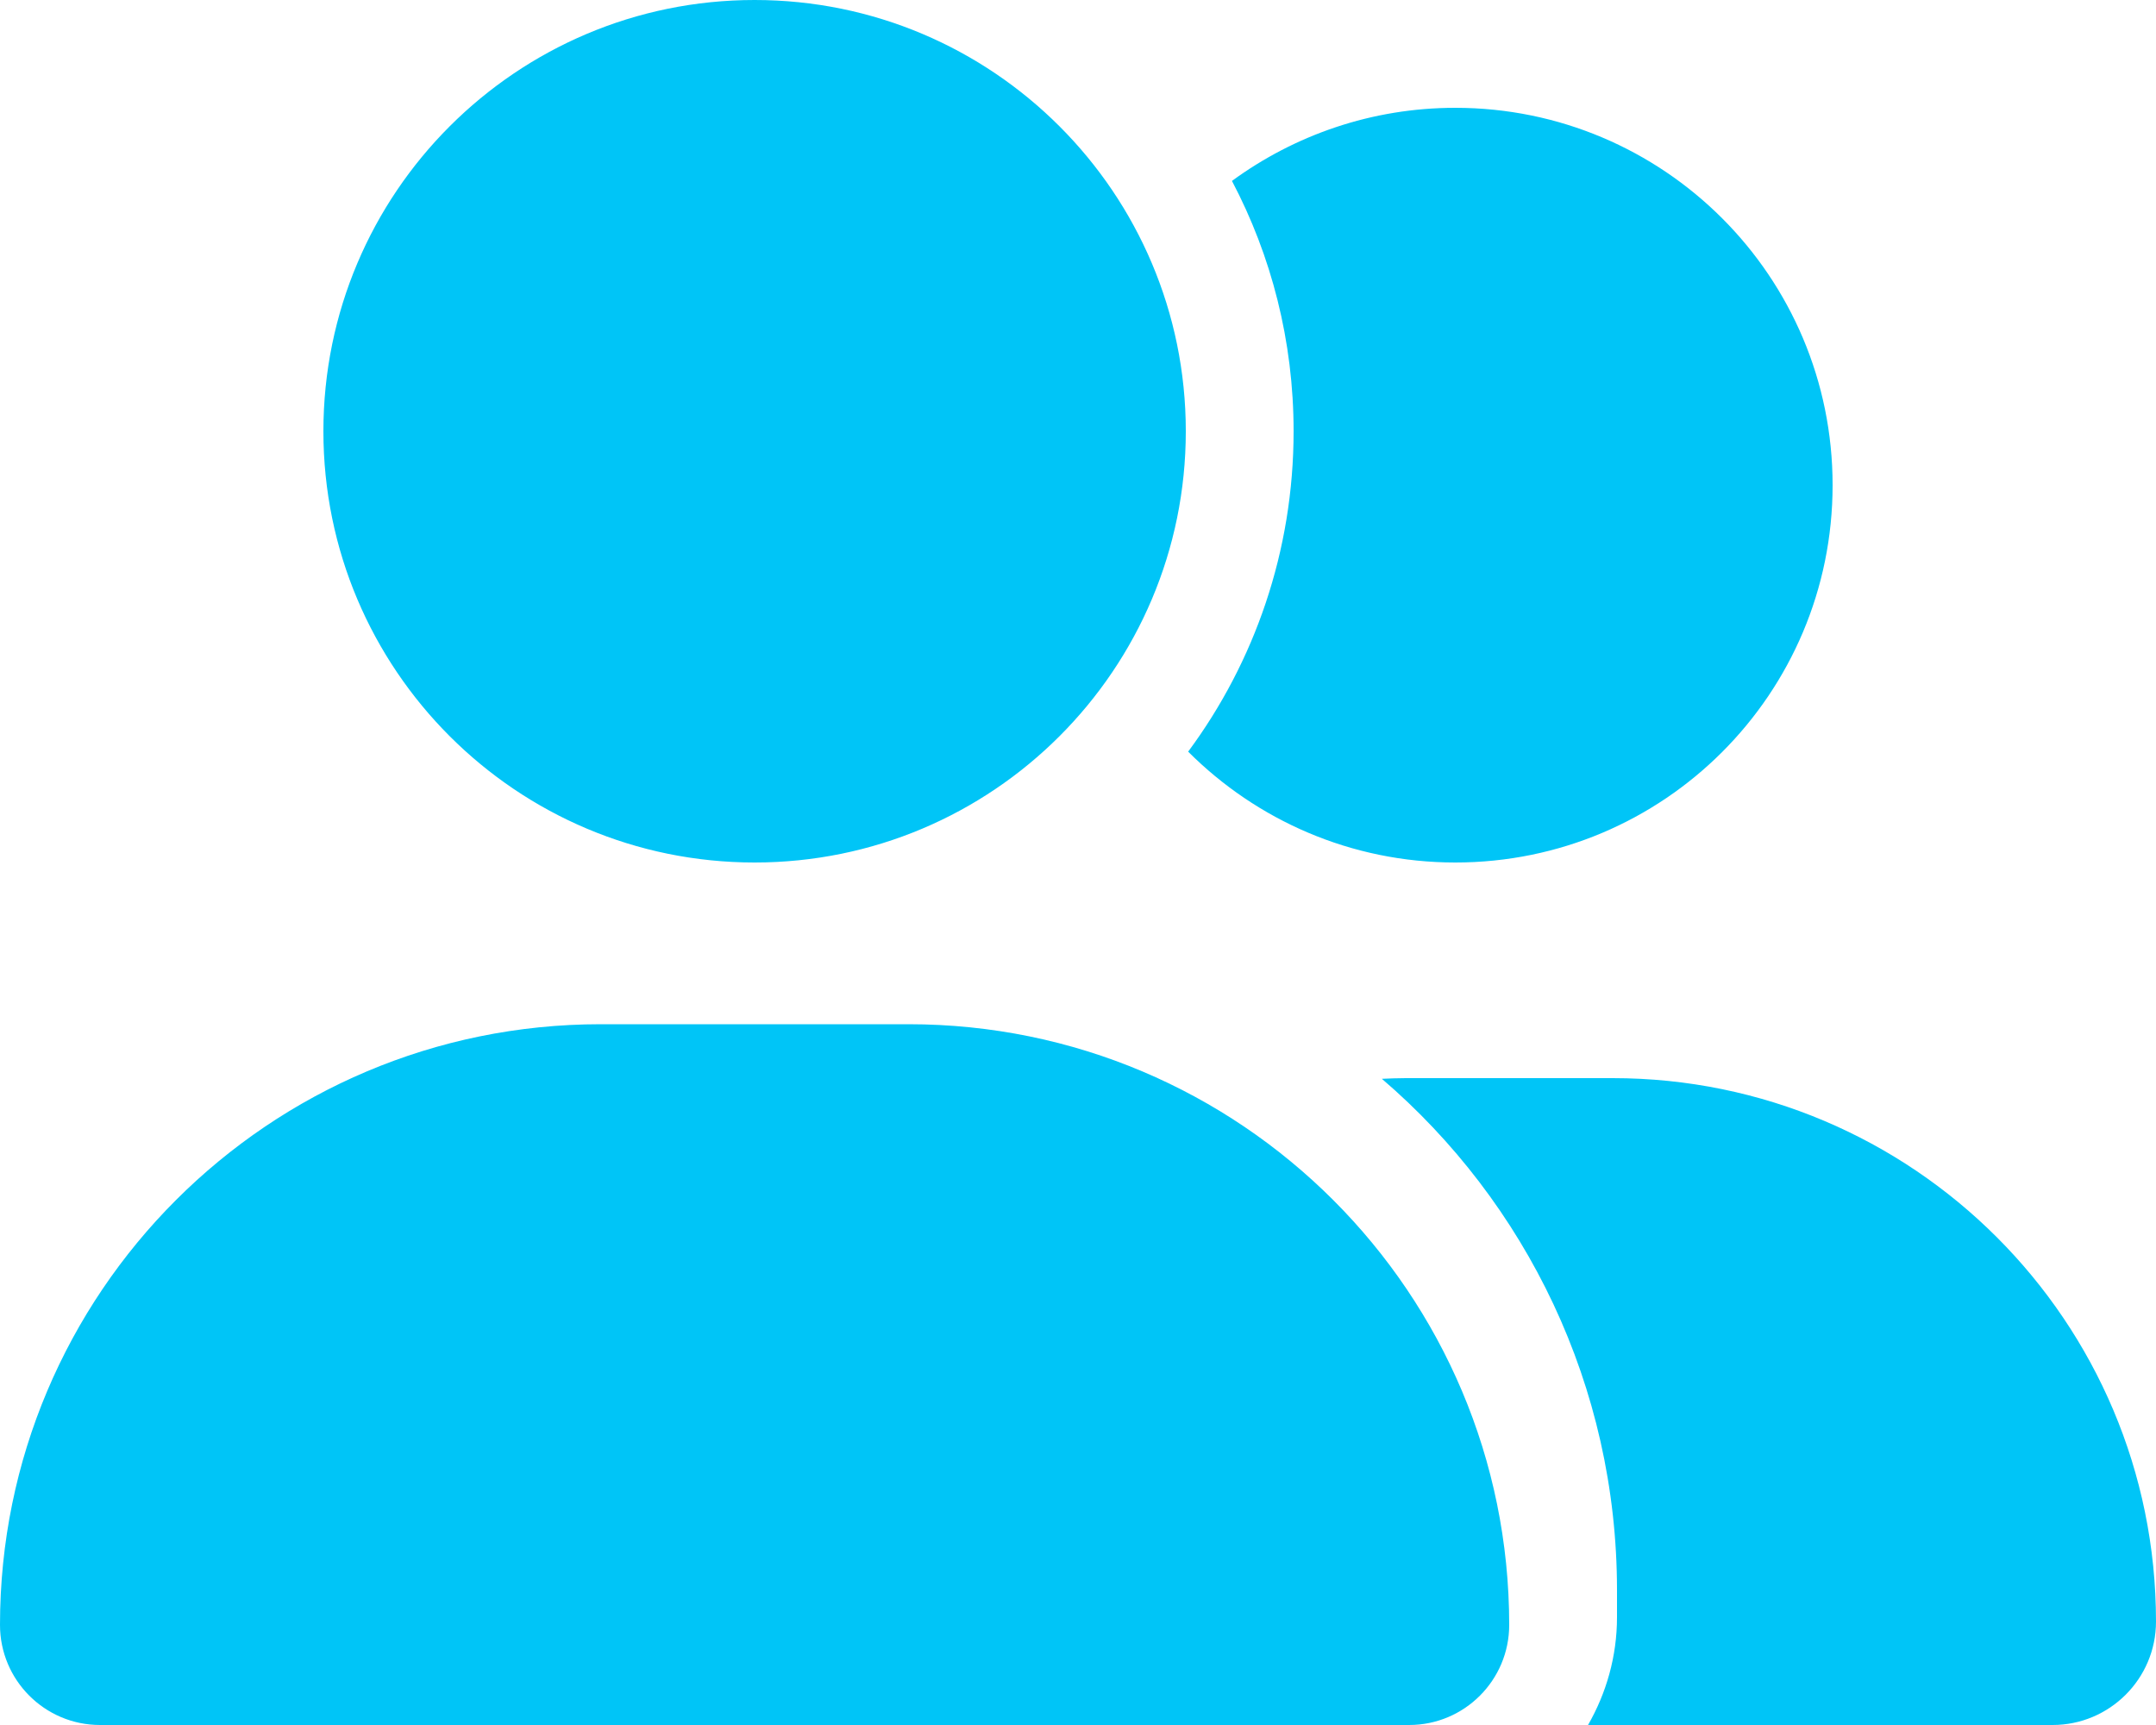
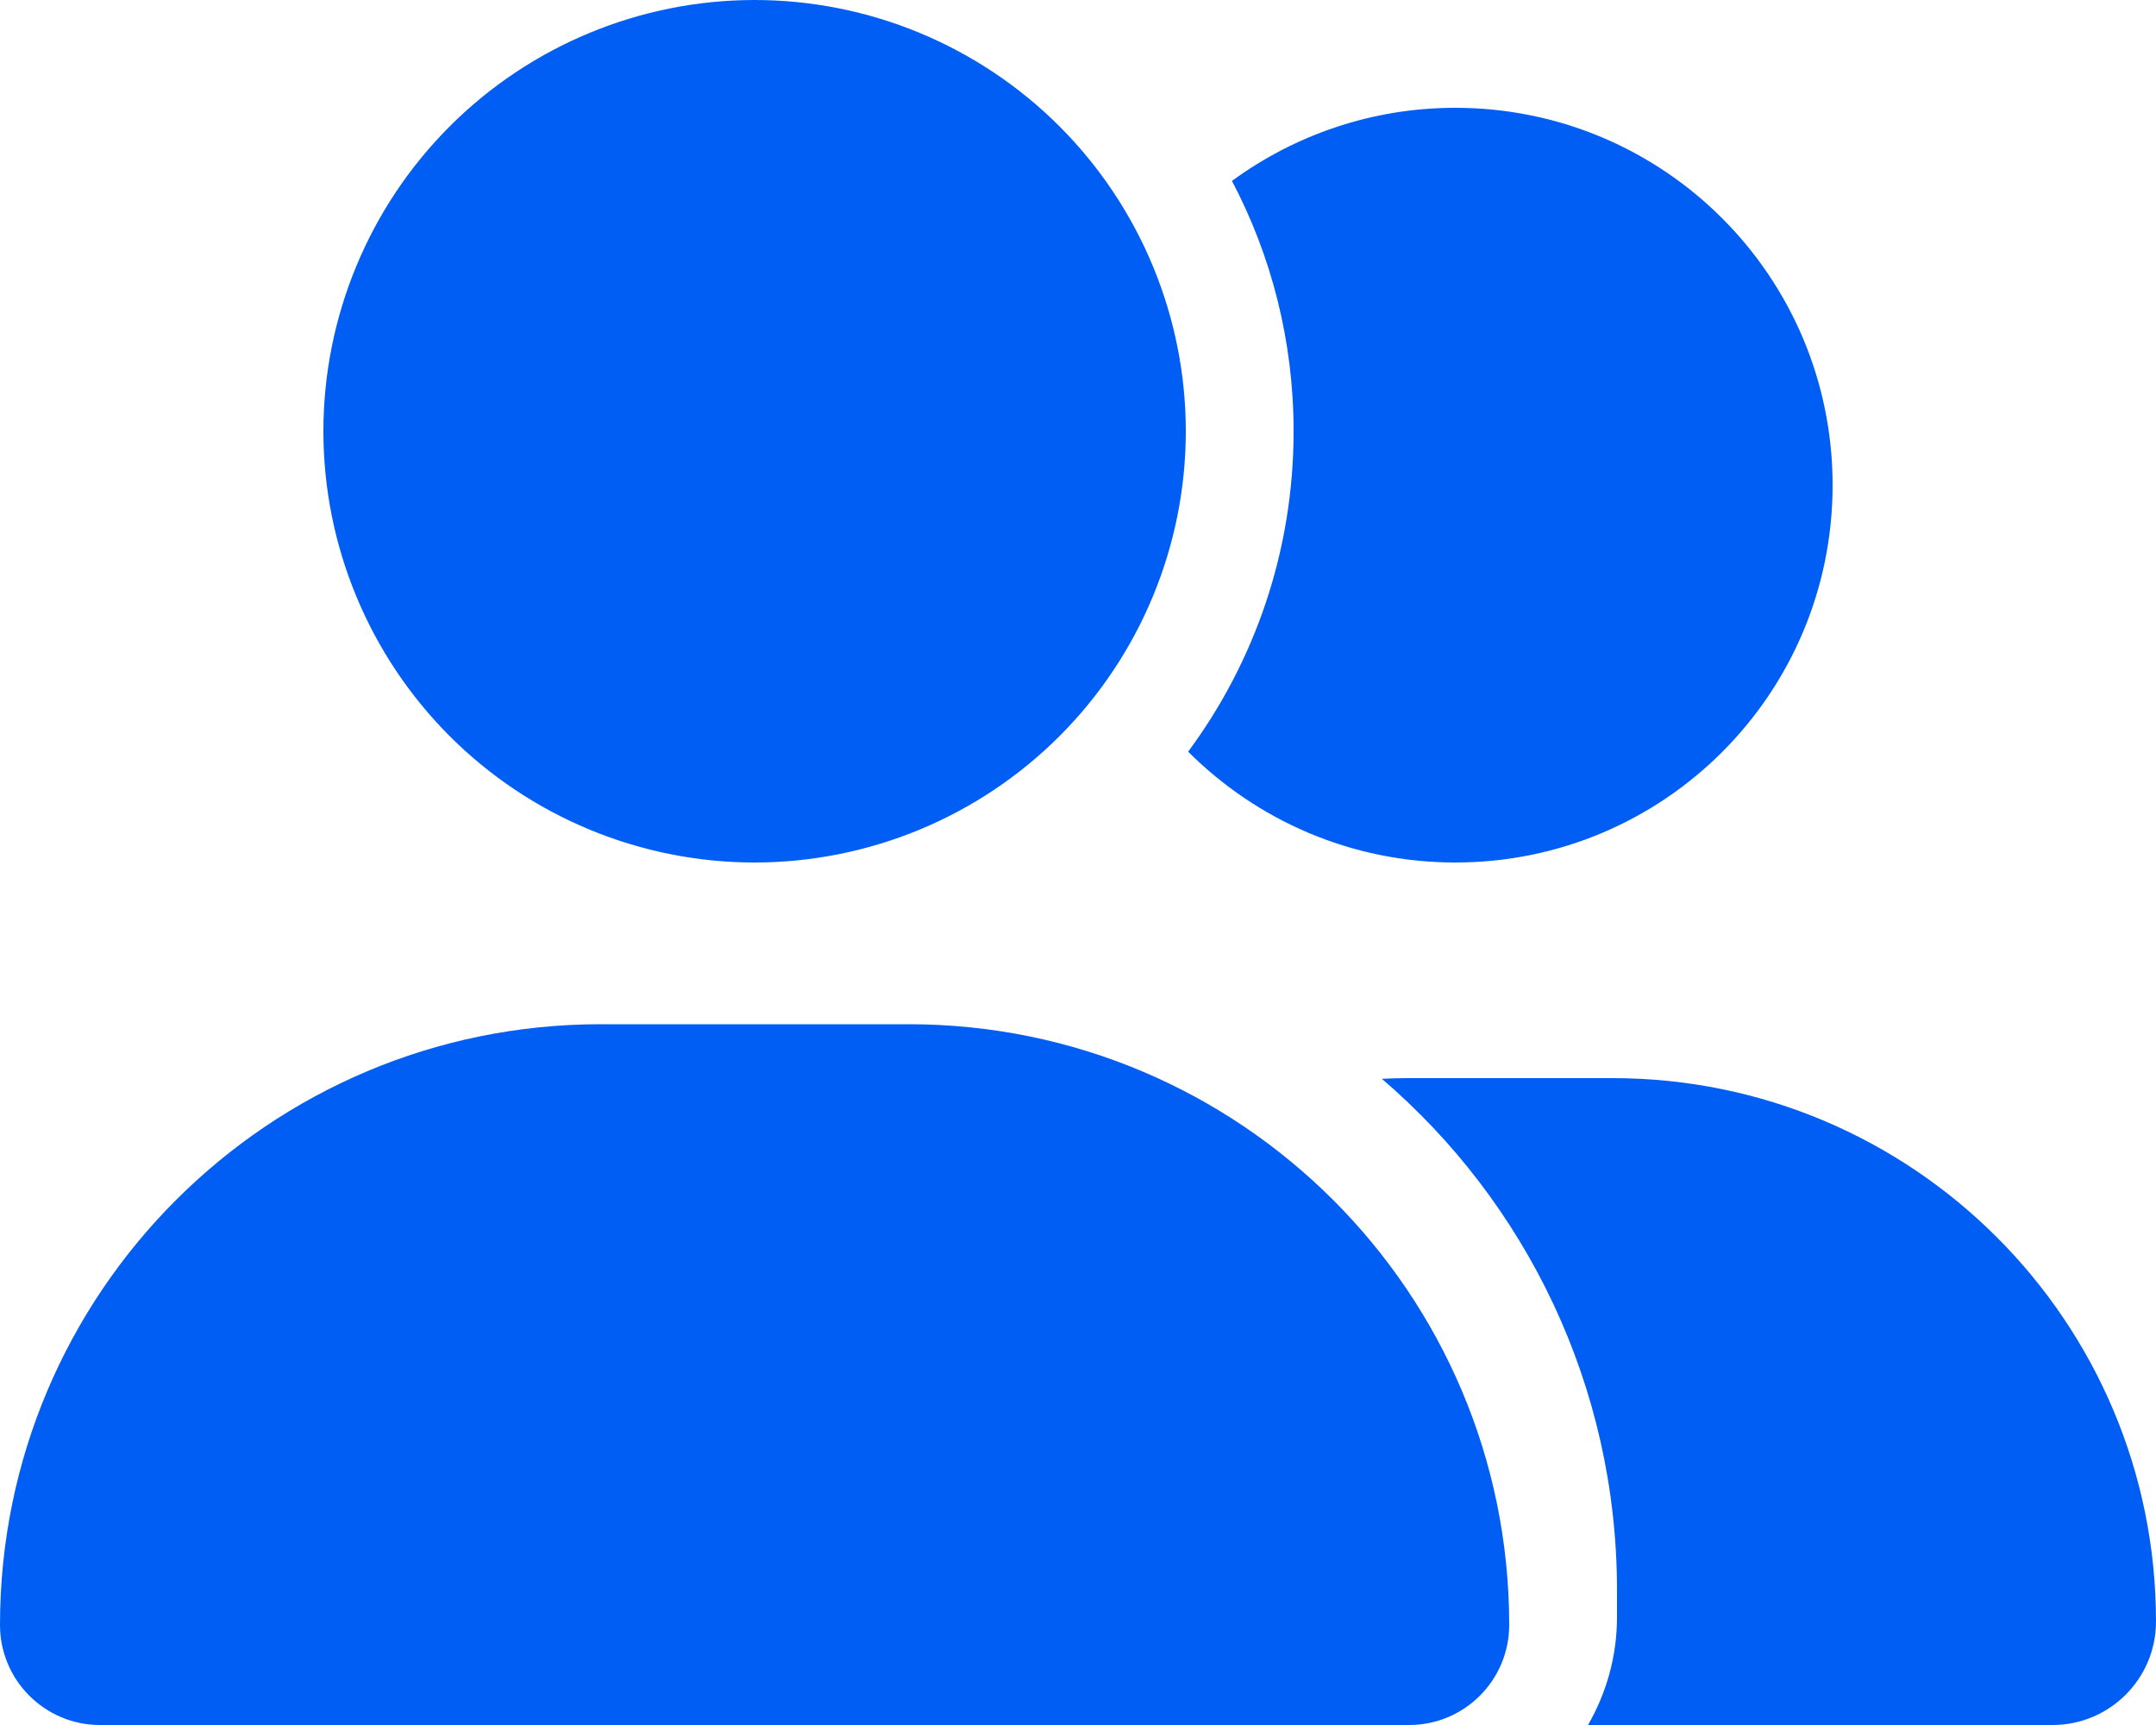
- <svg xmlns="http://www.w3.org/2000/svg" viewBox="0 0 640 512">
-   <path d="M96 128a128 128 0 1 1 256 0A128 128 0 1 1 96 128zM0 482.3C0 383.8 79.8 304 178.3 304h91.4C368.2 304 448 383.8 448 482.3c0 16.4-13.3 29.7-29.7 29.7H29.7C13.3 512 0 498.7 0 482.3zM609.3 512H471.4c5.4-9.4 8.6-20.3 8.6-32v-8c0-60.7-27.1-115.2-69.8-151.8c2.4-.1 4.7-.2 7.1-.2h61.4C567.8 320 640 392.2 640 481.3c0 17-13.8 30.7-30.7 30.7zM432 256c-31 0-59-12.6-79.3-32.9C372.4 196.5 384 163.6 384 128c0-26.8-6.6-52.1-18.3-74.3C384.3 40.1 407.2 32 432 32c61.9 0 112 50.1 112 112s-50.1 112-112 112z" fill="#00c5f7" />
+ <svg xmlns="http://www.w3.org/2000/svg" version="1.2" viewBox="0 0 640 512" width="640" height="512">
+   <style>.a{fill:#005ef5}</style>
+   <path class="a" d="m96 128c0-33.9 13.5-66.5 37.5-90.5 24-24 56.6-37.5 90.5-37.5 33.9 0 66.5 13.5 90.5 37.5 24 24 37.5 56.6 37.5 90.5 0 33.9-13.5 66.5-37.5 90.5-24 24-56.6 37.5-90.5 37.5-33.9 0-66.5-13.5-90.5-37.5-24-24-37.5-56.6-37.5-90.5zm-96 354.3c0-98.5 79.8-178.3 178.3-178.3h91.4c98.5 0 178.3 79.8 178.3 178.3 0 16.4-13.3 29.7-29.7 29.7h-388.6c-16.4 0-29.7-13.3-29.7-29.7zm609.3 29.7h-137.9c5.4-9.4 8.6-20.3 8.6-32v-8c0-60.7-27.1-115.2-69.8-151.8 2.4-0.1 4.7-0.2 7.1-0.2h61.4c89.1 0 161.3 72.2 161.3 161.3 0 17-13.8 30.7-30.7 30.7zm-177.3-256c-31 0-59-12.6-79.3-32.9 19.7-26.6 31.3-59.5 31.3-95.1 0-26.8-6.6-52.1-18.3-74.3 18.6-13.6 41.5-21.7 66.3-21.7 61.9 0 112 50.1 112 112 0 61.9-50.1 112-112 112z" />
</svg>
